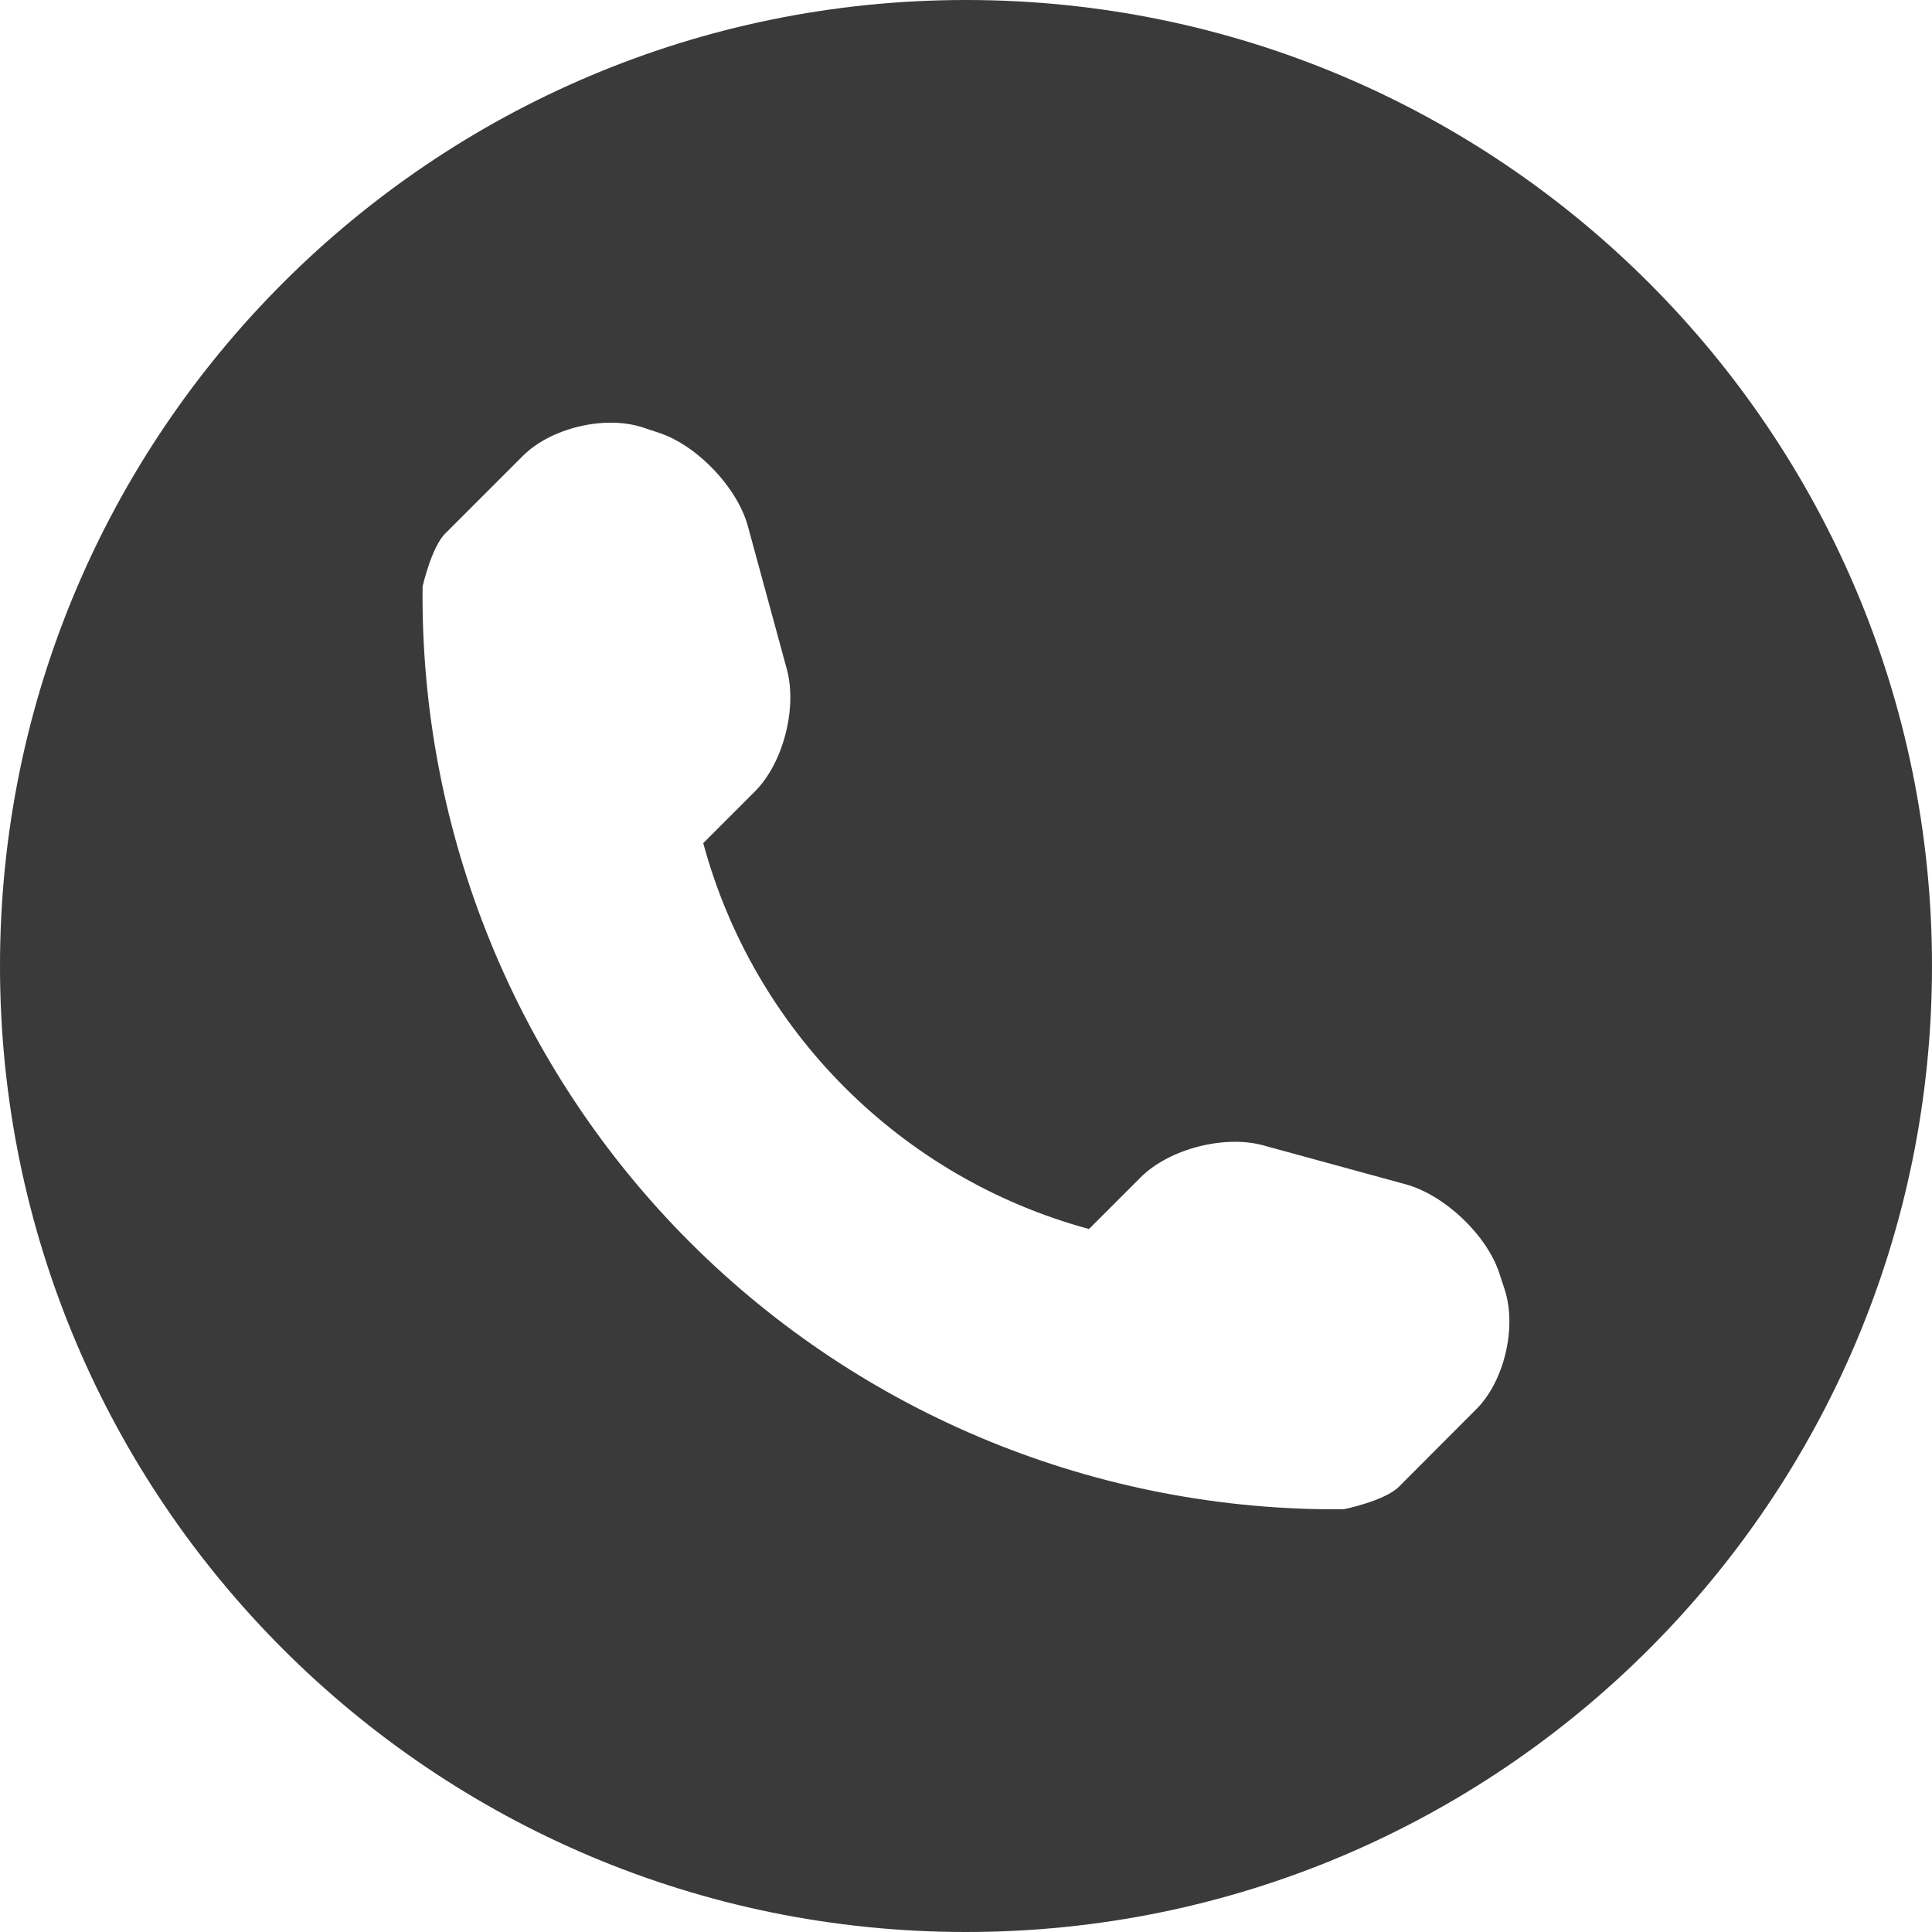
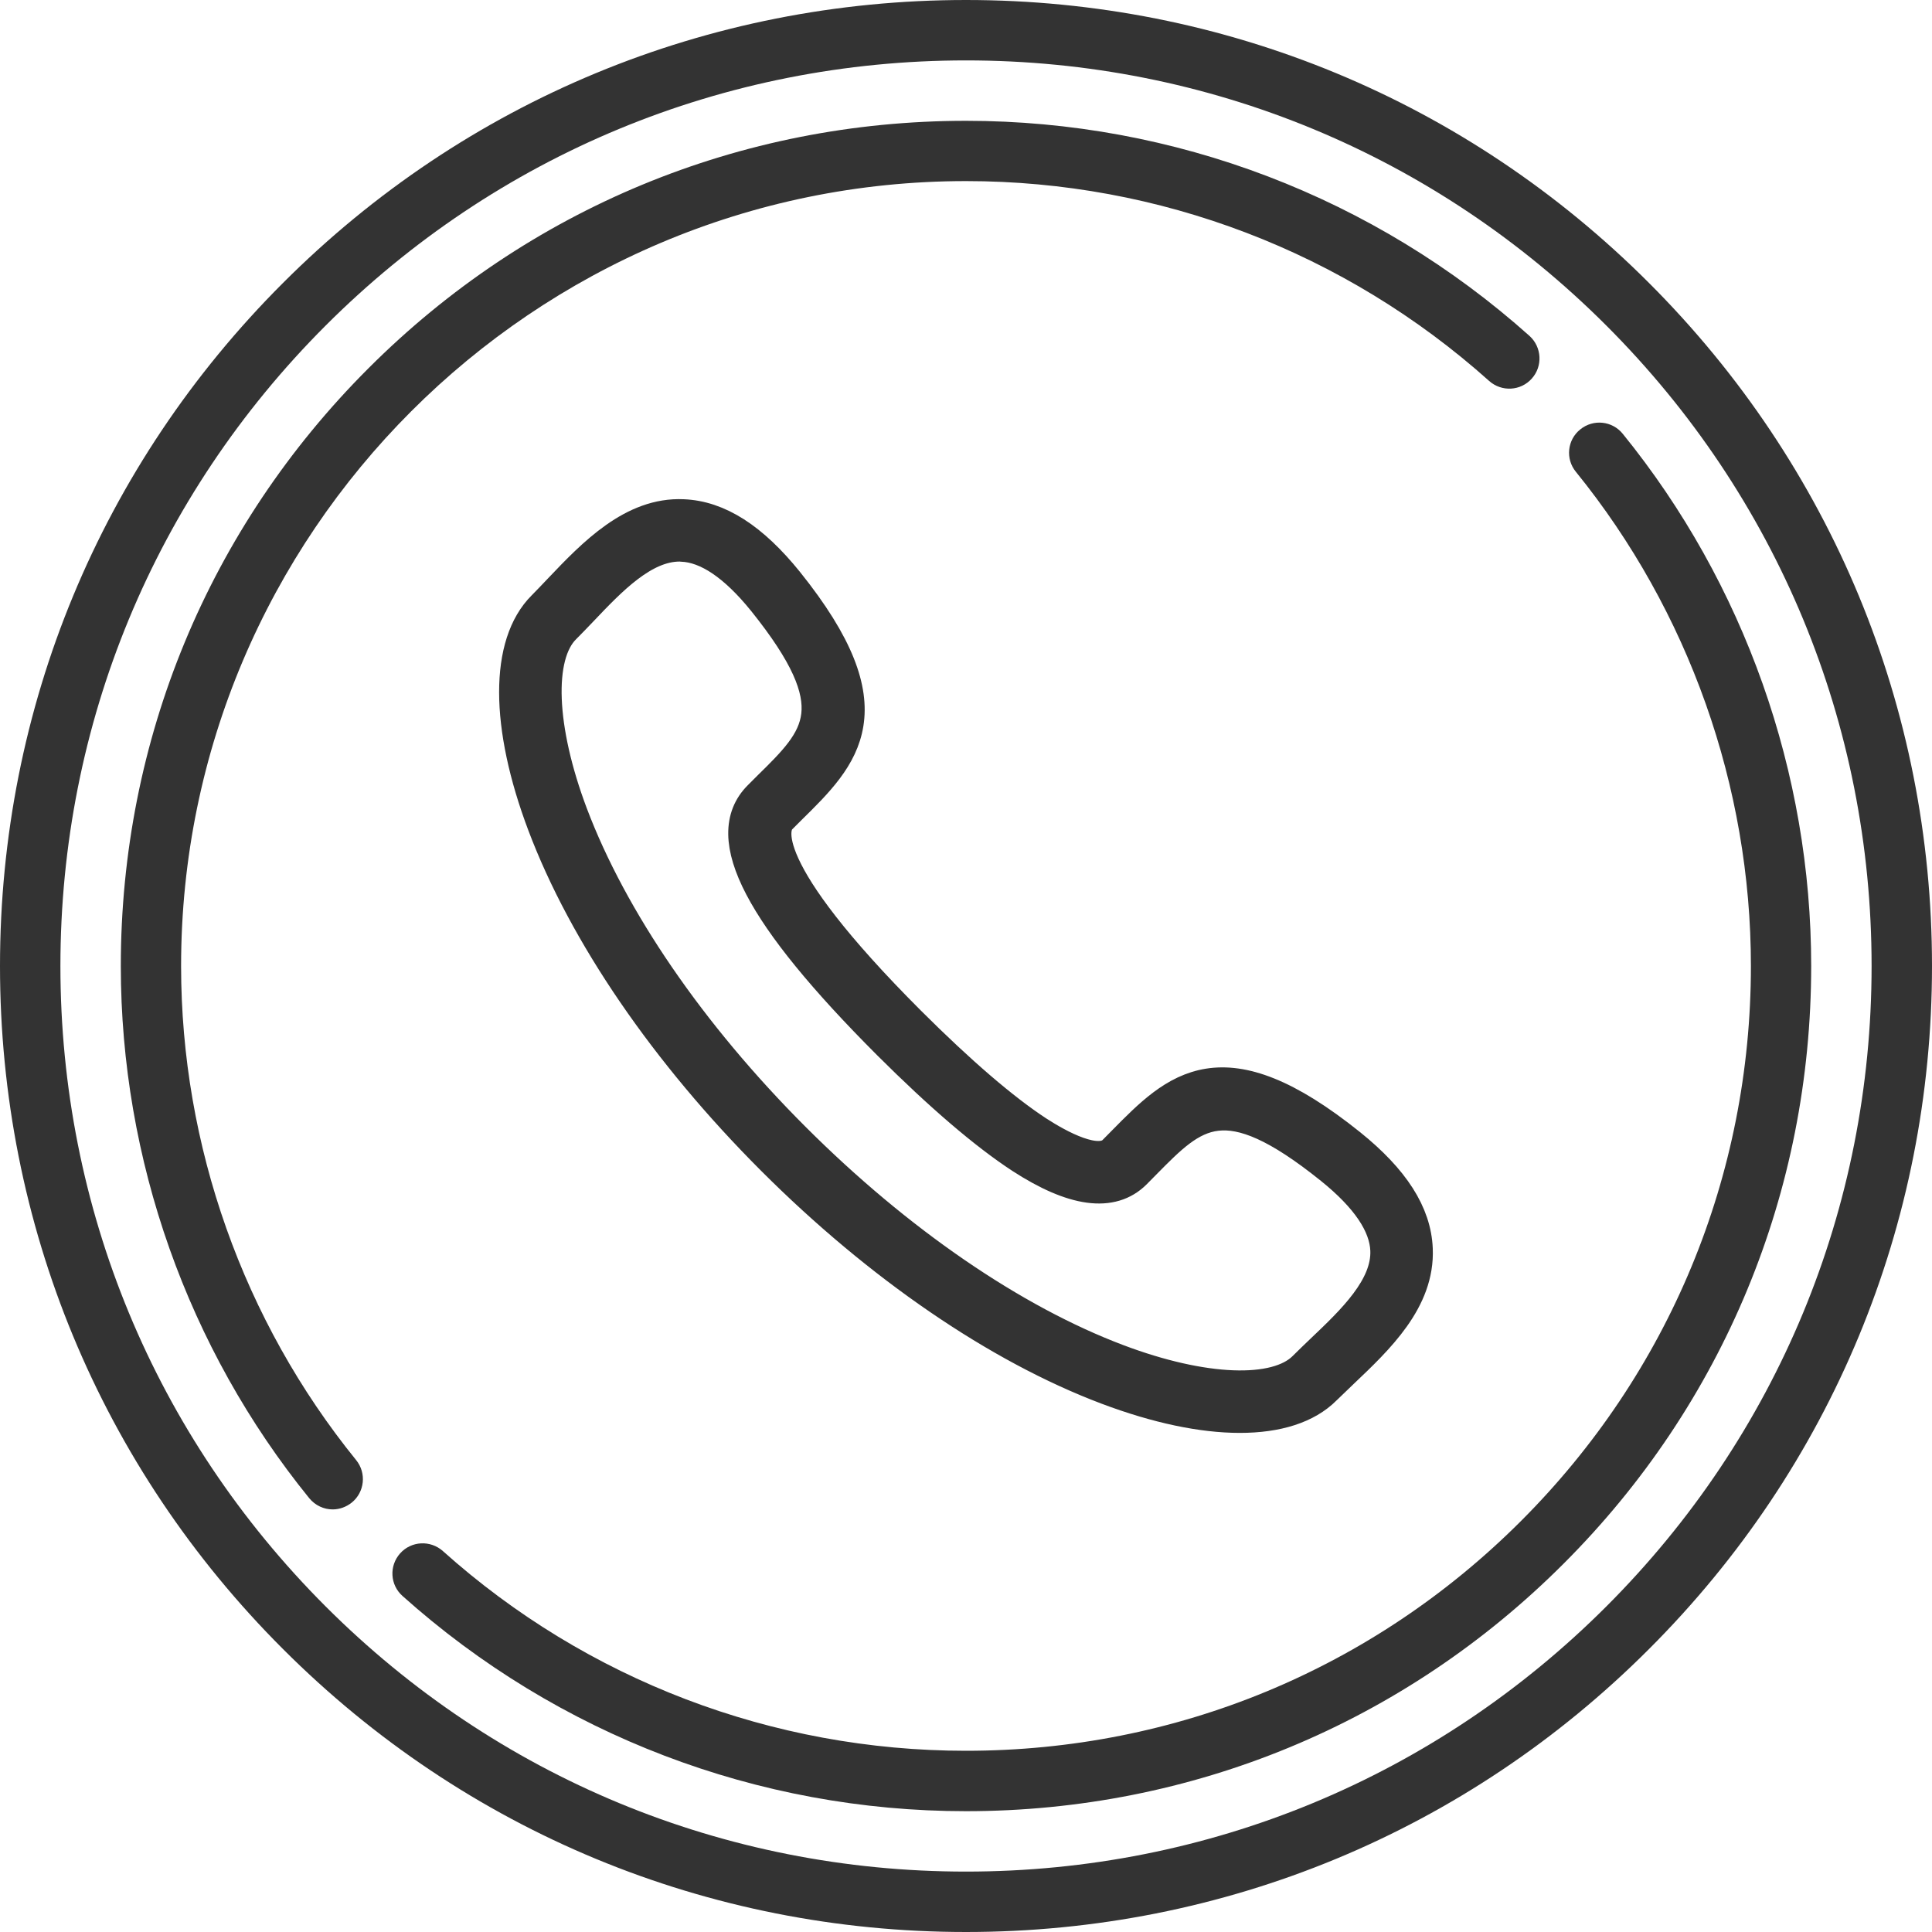
<svg xmlns="http://www.w3.org/2000/svg" width="15" height="15" viewBox="0 0 15 15" fill="none">
-   <path d="M7.5 0C3.358 0 0 3.358 0 7.5C0 11.642 3.358 15 7.5 15C11.642 15 15 11.642 15 7.5C15 3.358 11.642 0 7.5 0ZM11.46 10.943L10.86 11.544C10.753 11.651 10.439 11.718 10.429 11.718C8.529 11.734 6.7 10.988 5.356 9.644C4.008 8.296 3.261 6.46 3.281 4.554C3.281 4.553 3.35 4.248 3.457 4.142L4.058 3.541C4.277 3.321 4.699 3.221 4.995 3.32L5.121 3.362C5.416 3.461 5.726 3.787 5.807 4.087L6.109 5.196C6.191 5.497 6.081 5.925 5.861 6.145L5.46 6.546C5.854 8.004 6.997 9.147 8.455 9.542L8.856 9.141C9.077 8.92 9.505 8.81 9.806 8.892L10.914 9.195C11.214 9.277 11.54 9.585 11.639 9.88L11.681 10.008C11.779 10.303 11.68 10.725 11.46 10.943Z" fill="#3A3A3A" />
+   <path d="M9.626 11C9.334 11 8.983 10.927 8.596 10.781C7.748 10.461 6.825 9.829 5.998 9.002C5.171 8.175 4.539 7.252 4.219 6.403C3.928 5.632 3.927 4.999 4.217 4.71C4.259 4.668 4.301 4.623 4.345 4.577C4.609 4.299 4.915 3.983 5.304 4.001C5.577 4.012 5.841 4.181 6.113 4.518C6.912 5.513 6.552 5.868 6.134 6.279L6.061 6.352C5.992 6.42 5.863 6.736 7.063 7.936C7.456 8.328 7.79 8.615 8.056 8.789C8.225 8.898 8.525 9.063 8.648 8.94L8.722 8.865C9.133 8.448 9.487 8.089 10.482 8.888C10.819 9.159 10.988 9.423 10.999 9.697C11.016 10.093 10.7 10.392 10.422 10.656C10.376 10.7 10.332 10.742 10.29 10.783C10.146 10.928 9.916 11 9.626 11ZM5.276 4.235C4.995 4.235 4.74 4.503 4.516 4.739C4.47 4.787 4.426 4.833 4.383 4.876C4.167 5.092 4.19 5.659 4.439 6.32C4.748 7.138 5.36 8.031 6.165 8.836C6.969 9.64 7.862 10.253 8.679 10.561C9.341 10.811 9.908 10.833 10.124 10.617C10.167 10.574 10.213 10.53 10.26 10.485C10.502 10.255 10.776 9.995 10.764 9.706C10.756 9.507 10.611 9.294 10.334 9.071C9.506 8.405 9.274 8.641 8.89 9.03L8.815 9.106C8.632 9.29 8.333 9.249 7.928 8.986C7.648 8.803 7.301 8.506 6.897 8.103C5.901 7.106 5.582 6.497 5.894 6.185L5.969 6.11C6.36 5.726 6.595 5.494 5.929 4.665C5.706 4.389 5.493 4.244 5.294 4.236C5.288 4.235 5.282 4.235 5.276 4.235Z" fill="#333333" stroke="#333333" stroke-width="0.25" />
+   <path d="M12.803 2.197C11.387 0.78 9.503 0 7.5 0C5.497 0 3.613 0.78 2.197 2.197C0.78 3.613 0 5.497 0 7.5C0 9.504 0.78 11.387 2.197 12.803C3.613 14.22 5.497 15 7.5 15C9.503 15 11.387 14.22 12.803 12.803C14.22 11.387 15 9.504 15 7.5C15 5.497 14.22 3.613 12.803 2.197ZM12.472 12.472C11.144 13.8 9.378 14.531 7.5 14.531C5.622 14.531 3.856 13.8 2.528 12.472C1.2 11.144 0.469 9.378 0.469 7.5C0.469 5.622 1.2 3.856 2.528 2.528C3.856 1.2 5.622 0.469 7.5 0.469C9.378 0.469 11.144 1.2 12.472 2.528C13.8 3.856 14.531 5.622 14.531 7.5C14.531 9.378 13.8 11.144 12.472 12.472Z" fill="#333333" />
+   <path d="M12.599 3.368C12.517 3.267 12.37 3.252 12.269 3.334C12.168 3.415 12.153 3.563 12.235 3.663C13.111 4.743 13.594 6.106 13.594 7.5C13.594 9.128 12.96 10.658 11.809 11.809C10.658 12.96 9.128 13.593 7.5 13.593C5.998 13.593 4.555 13.043 3.438 12.042C3.341 11.956 3.193 11.964 3.107 12.06C3.02 12.157 3.028 12.305 3.125 12.391C4.329 13.469 5.883 14.062 7.5 14.062C9.253 14.062 10.901 13.38 12.14 12.14C13.38 10.901 14.062 9.253 14.062 7.5C14.062 5.999 13.543 4.531 12.599 3.368Z" fill="#333333" />
+   <path d="M1.406 7.5C1.406 4.14 4.14 1.406 7.5 1.406C9.002 1.406 10.444 1.957 11.562 2.958C11.659 3.044 11.807 3.036 11.893 2.939C11.979 2.843 11.971 2.695 11.875 2.608C10.671 1.531 9.117 0.938 7.5 0.938C5.747 0.938 4.099 1.62 2.86 2.86C1.62 4.099 0.938 5.747 0.938 7.5C0.938 9.001 1.457 10.469 2.401 11.632C2.448 11.689 2.515 11.719 2.583 11.719C2.635 11.719 2.687 11.701 2.731 11.666C2.831 11.585 2.847 11.437 2.765 11.336C1.889 10.256 1.406 8.894 1.406 7.5Z" fill="#333333" />
</svg>
